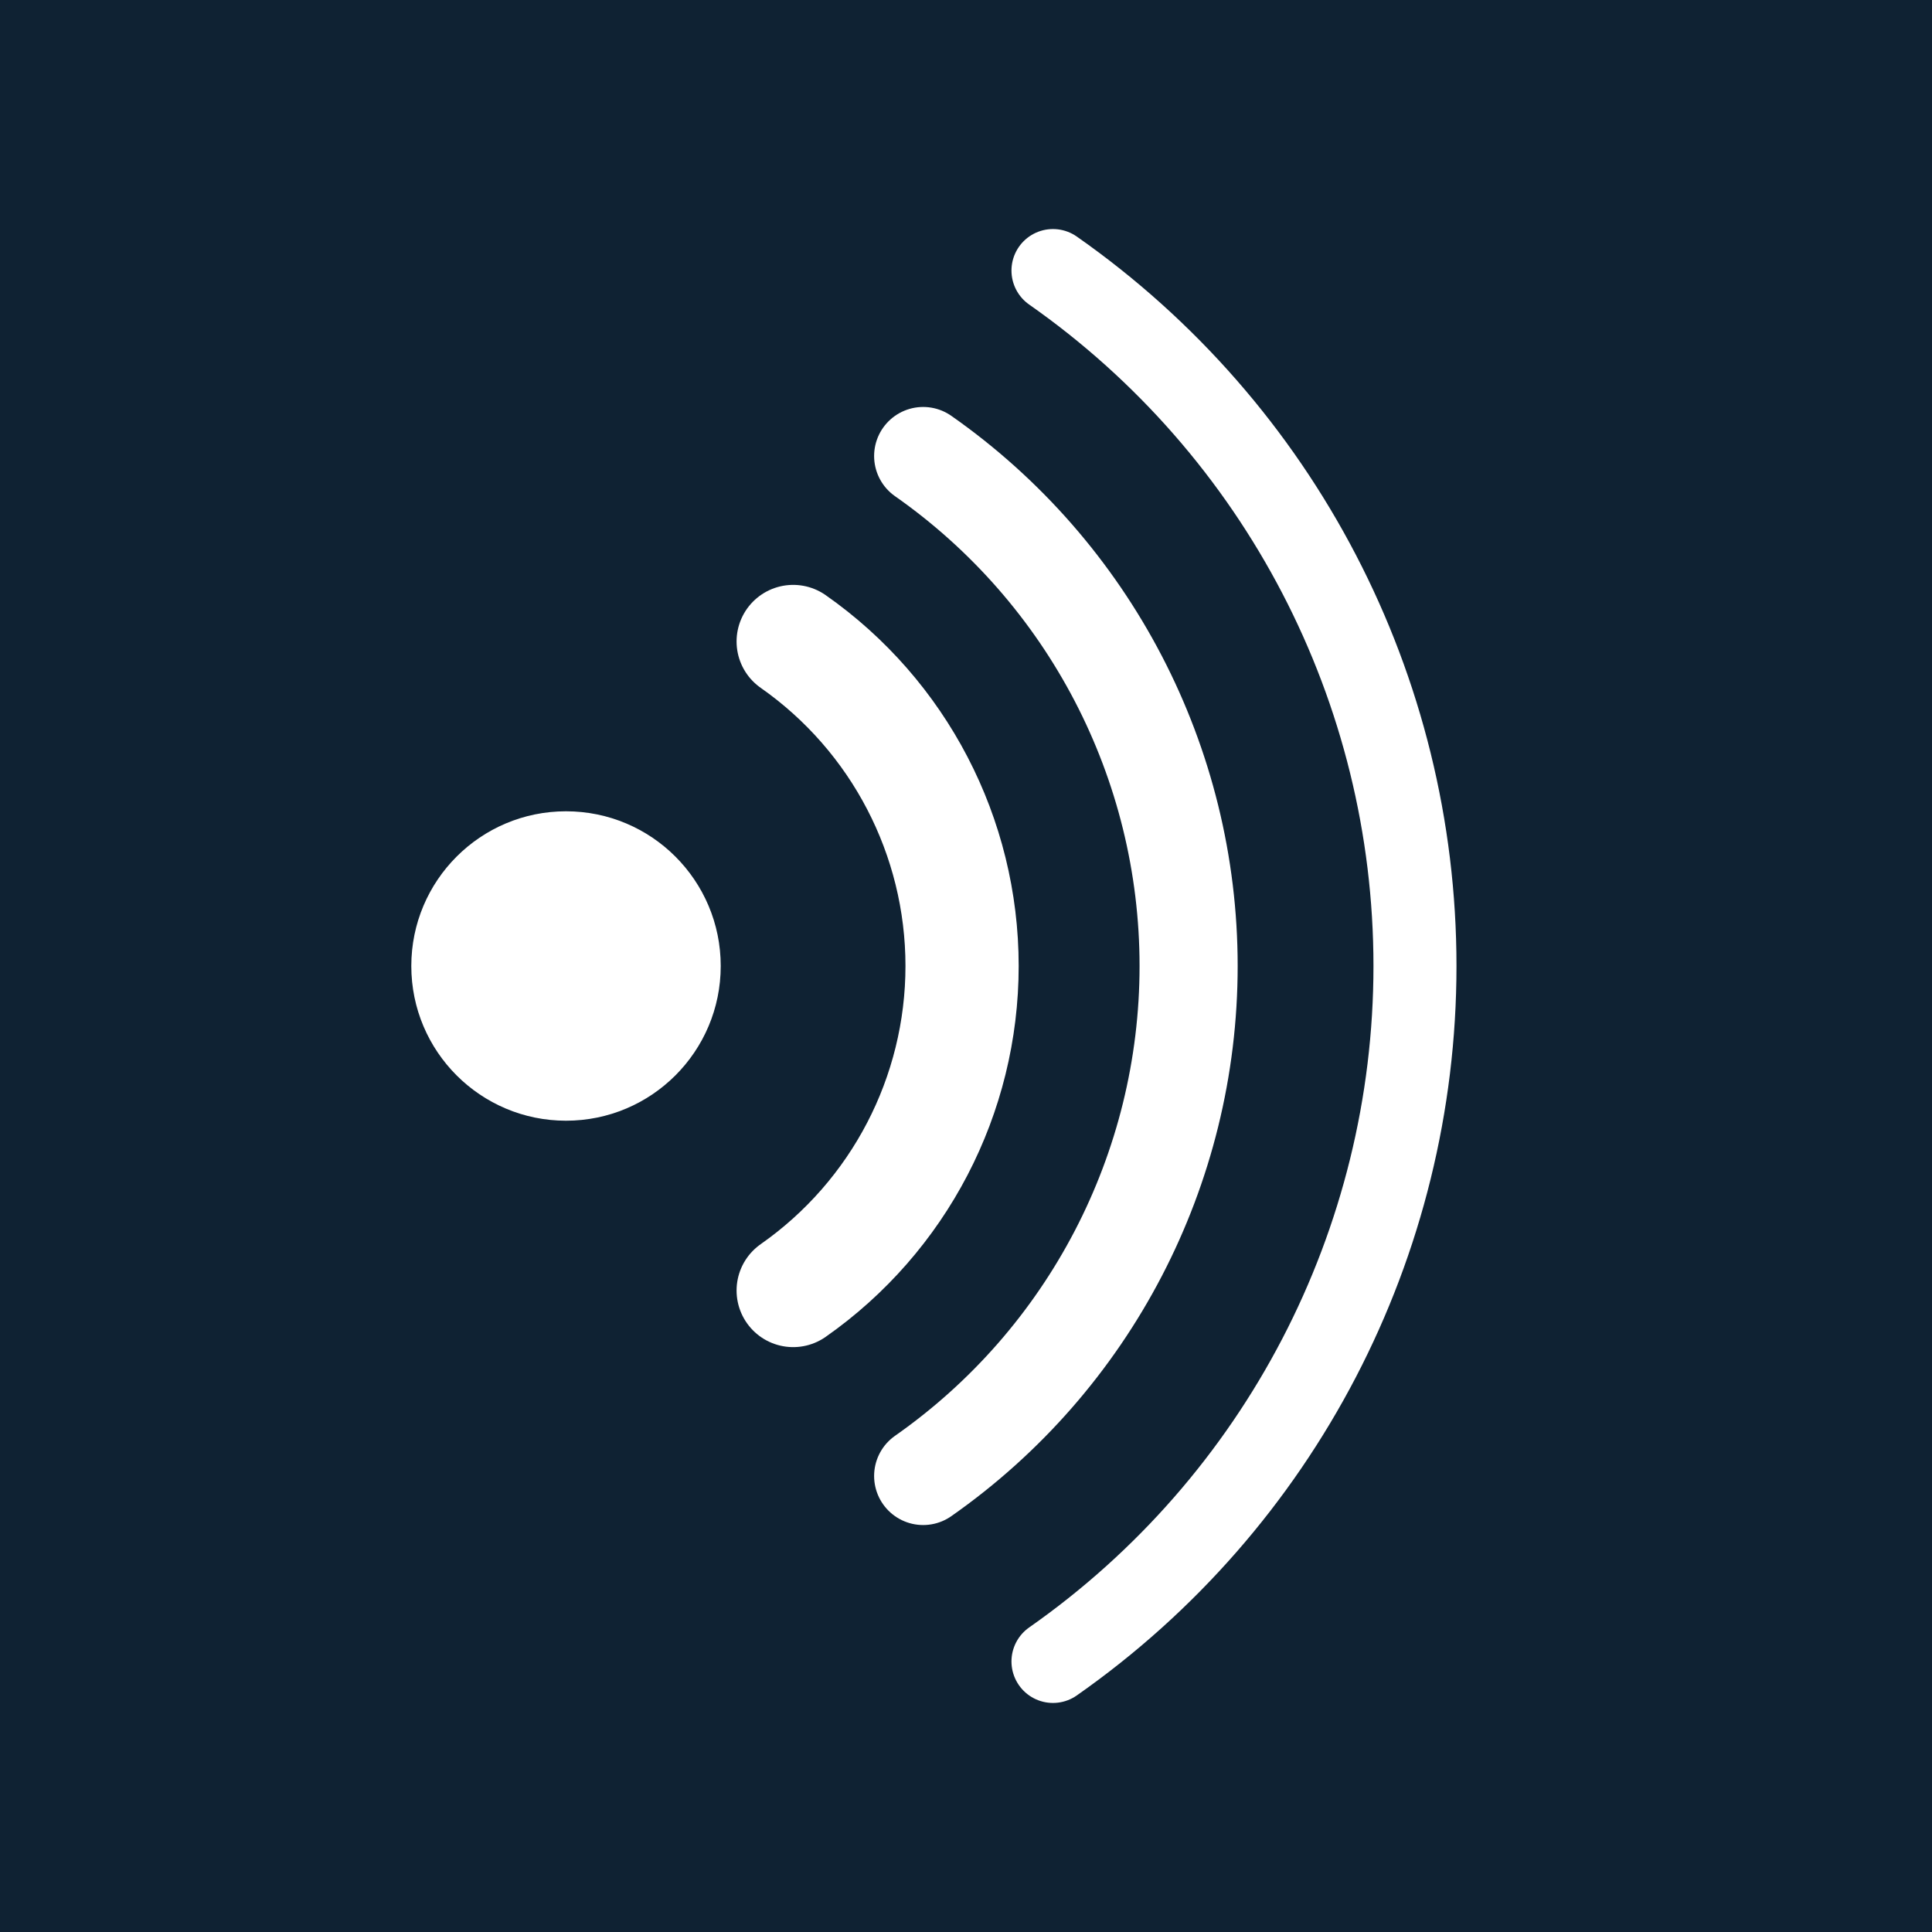
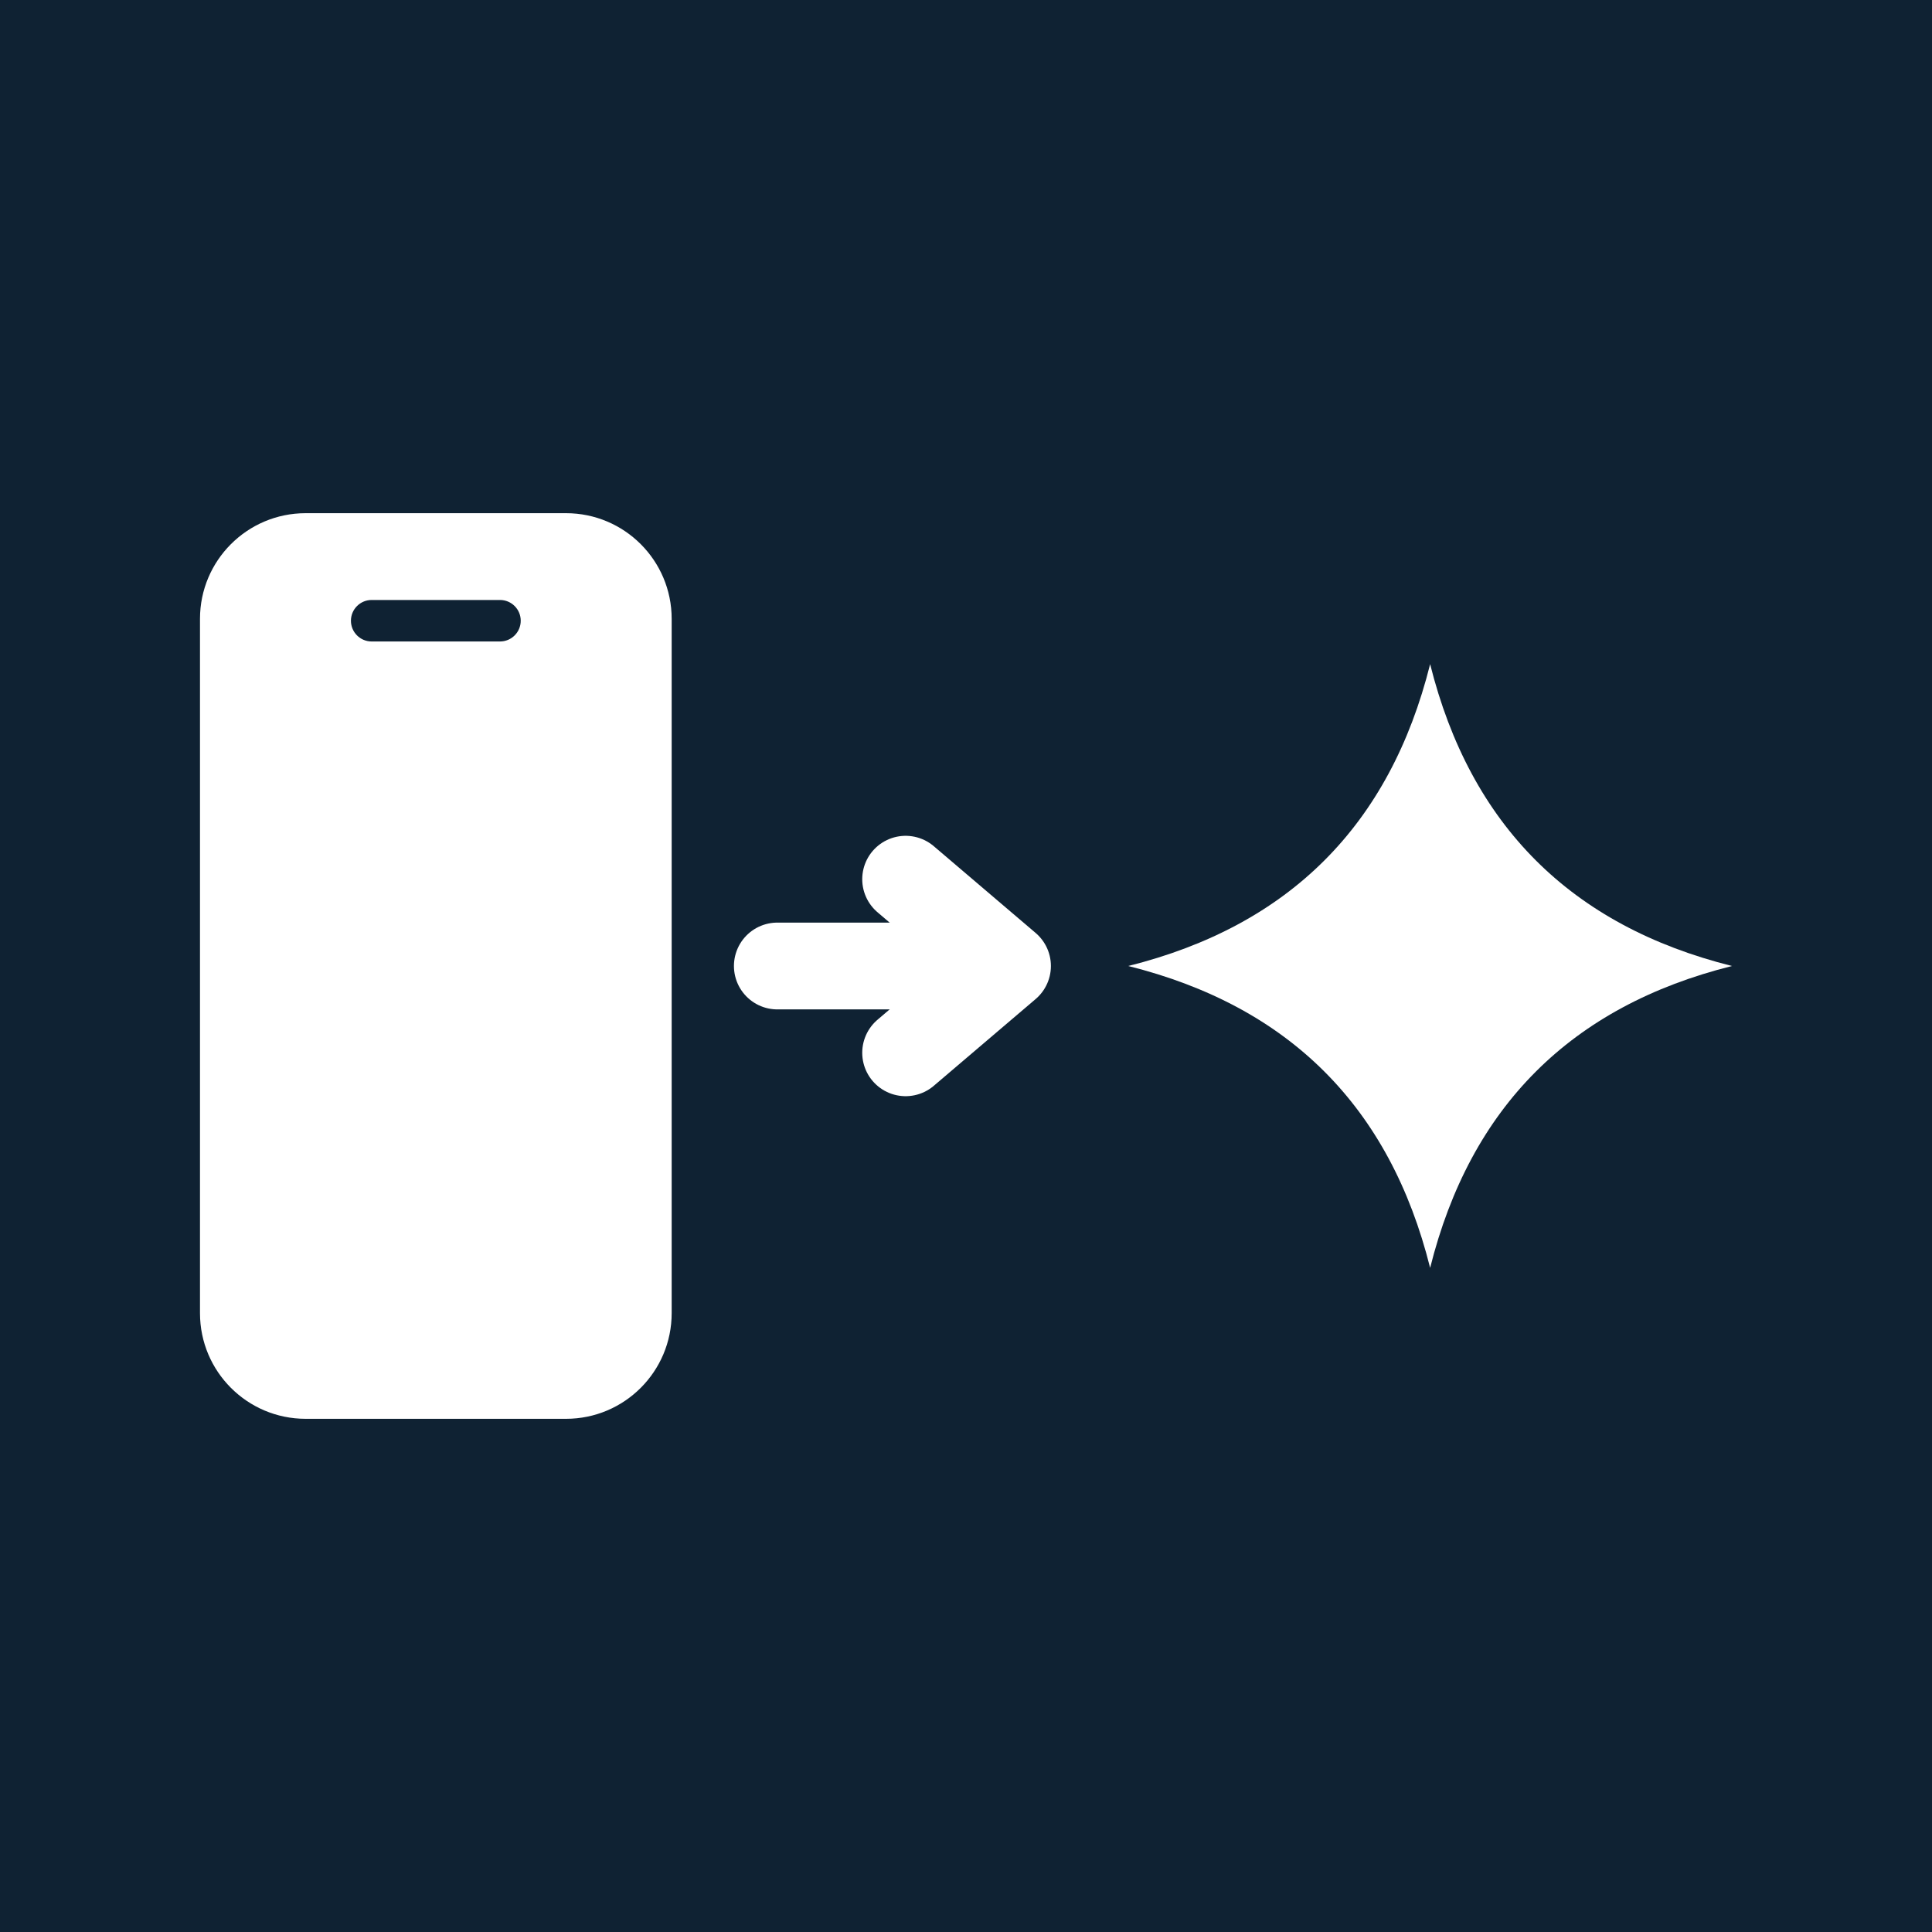
<svg xmlns="http://www.w3.org/2000/svg" width="1024" height="1024" viewBox="0 0 1024 1024">
  <rect width="1024" height="1024" fill="#0F2233" />
-   <circle cx="300" cy="512" r="82" fill="#FFFFFF" />
-   <g fill="none" stroke="#FFFFFF" stroke-linecap="round">
-     <path d="M 420.4 340.0 A 210 210 0 0 1 420.4 684.0" stroke-width="60" />
-     <path d="M 489.3 241.7 A 330 330 0 0 1 489.3 782.3" stroke-width="52" />
-     <path d="M 558.1 143.4 A 450 450 0 0 1 558.1 880.6" stroke-width="44" />
+   <g fill="#FFFFFF">
+     <rect x="106" y="272" width="250" height="480" rx="56" />
+     <path d="M 412 512 L 516 512" stroke="#FFFFFF" stroke-width="46" stroke-linecap="round" />
+     <path d="M 480 466 L 534 512 L 480 558" fill="none" stroke="#FFFFFF" stroke-width="46" stroke-linecap="round" stroke-linejoin="round" />
+     <path d="M 758 352 Q 790 480 918 512 Q 790 544 758 672 Q 726 544 598 512 Q 726 480 758 352 Z" />
  </g>
+   <rect x="186" y="318" width="90" height="22" rx="11" fill="#0F2233" />
</svg>
